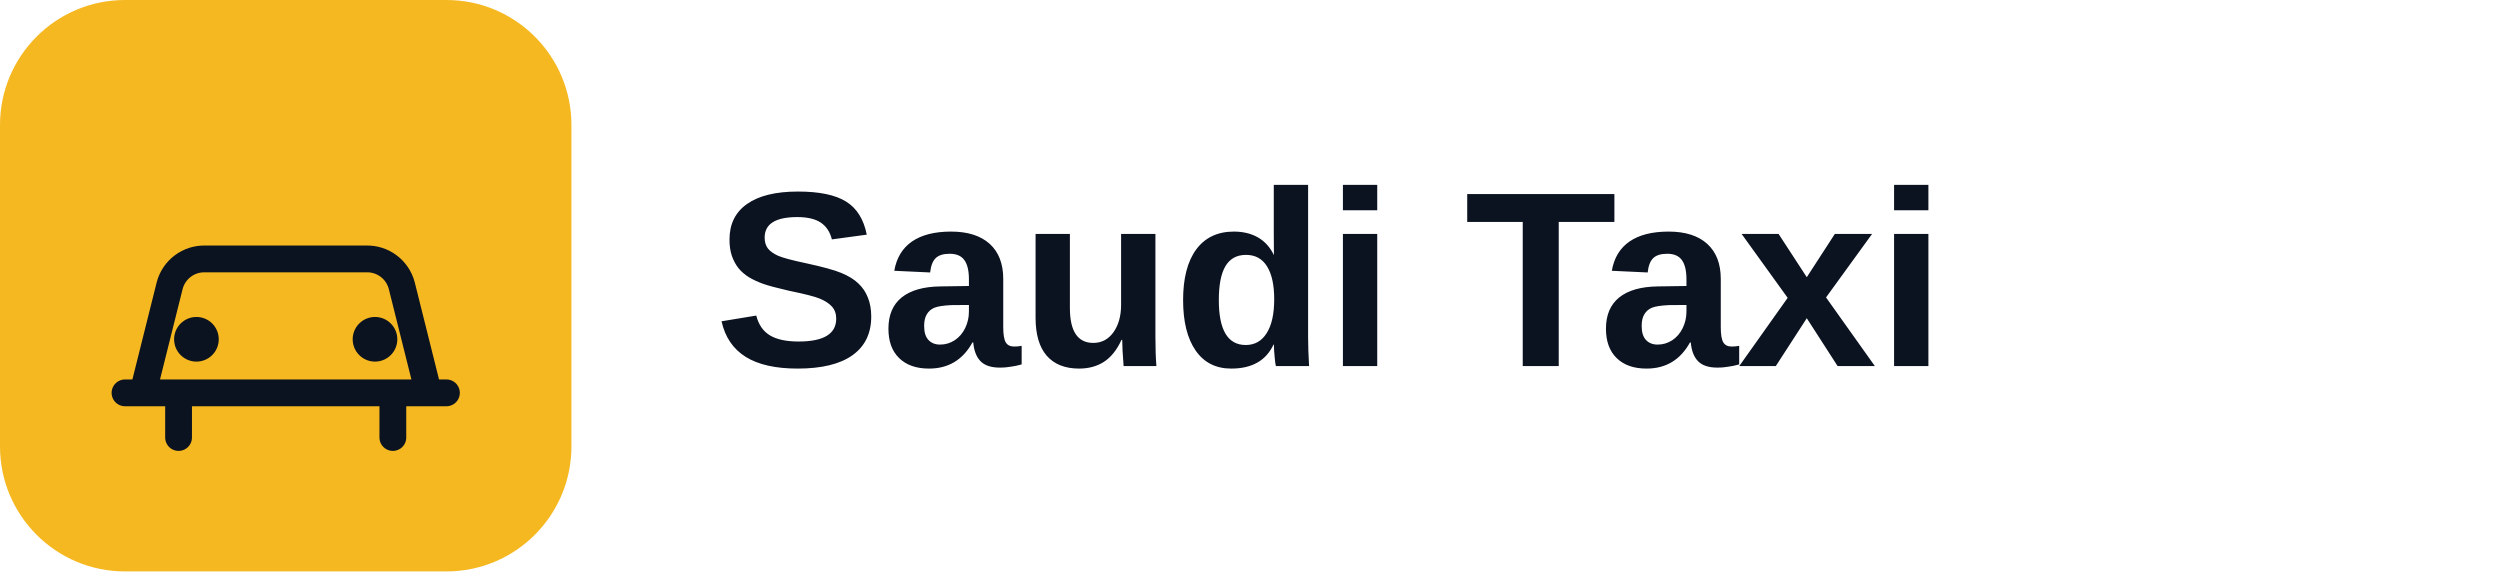
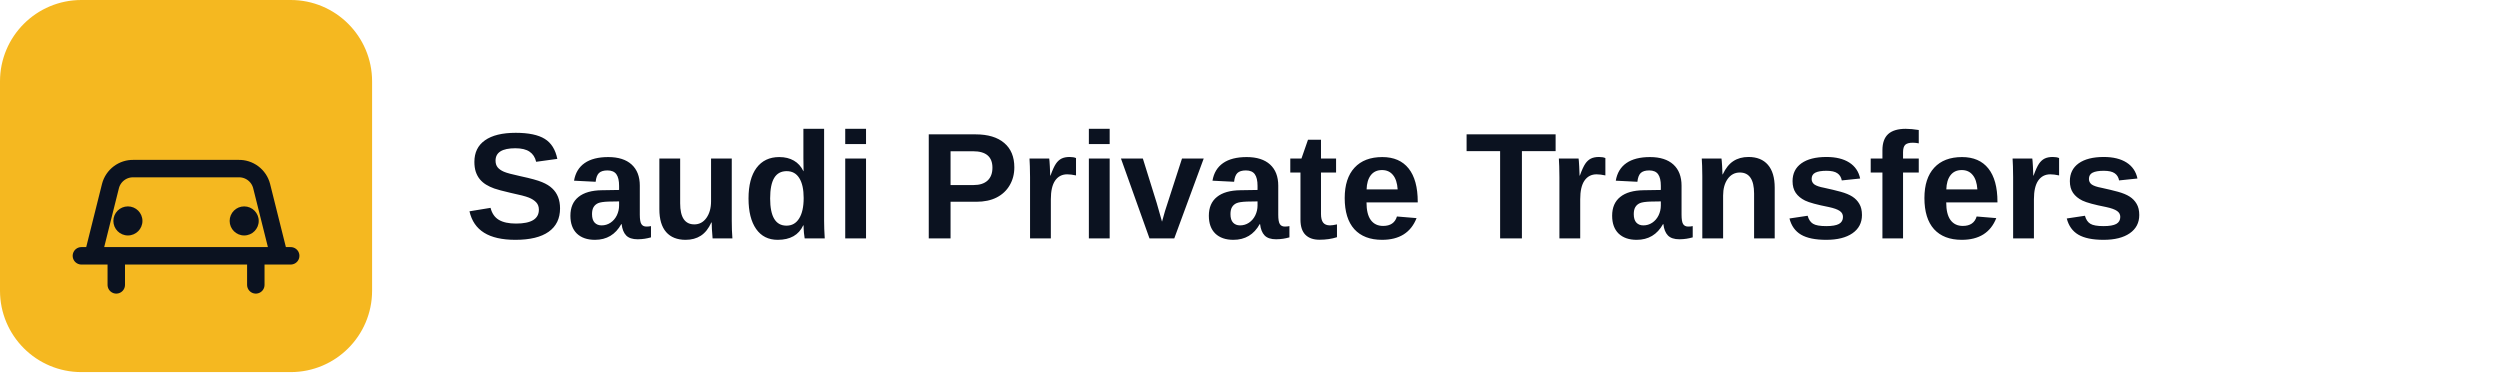
- <svg xmlns="http://www.w3.org/2000/svg" width="280" height="64" viewBox="0 0 280 64" fill="none">
+ <svg xmlns="http://www.w3.org/2000/svg" width="430" height="64" viewBox="0 0 430 64" fill="none">
  <rect x="0" y="0" width="64" height="64" rx="14" fill="#f5b820" />
  <path d="M16 44l3-12a4 4 0 0 1 4-3h18a4 4 0 0 1 4 3l3 12M14 44h36M20 44v5M44 44v5" stroke="#0b1220" stroke-width="3" stroke-linecap="round" stroke-linejoin="round" fill="none" />
  <circle cx="22" cy="38" r="2.5" fill="#0b1220" />
  <circle cx="42" cy="38" r="2.5" fill="#0b1220" />
-   <text x="80" y="41" font-family="Arial, sans-serif" font-size="28" font-weight="800" fill="#0b1220">Saudi Taxi</text>
+   <text x="80" y="41" font-family="Arial, sans-serif" font-size="26" font-weight="800" fill="#0b1220">Saudi Private Transfers</text>
</svg>
